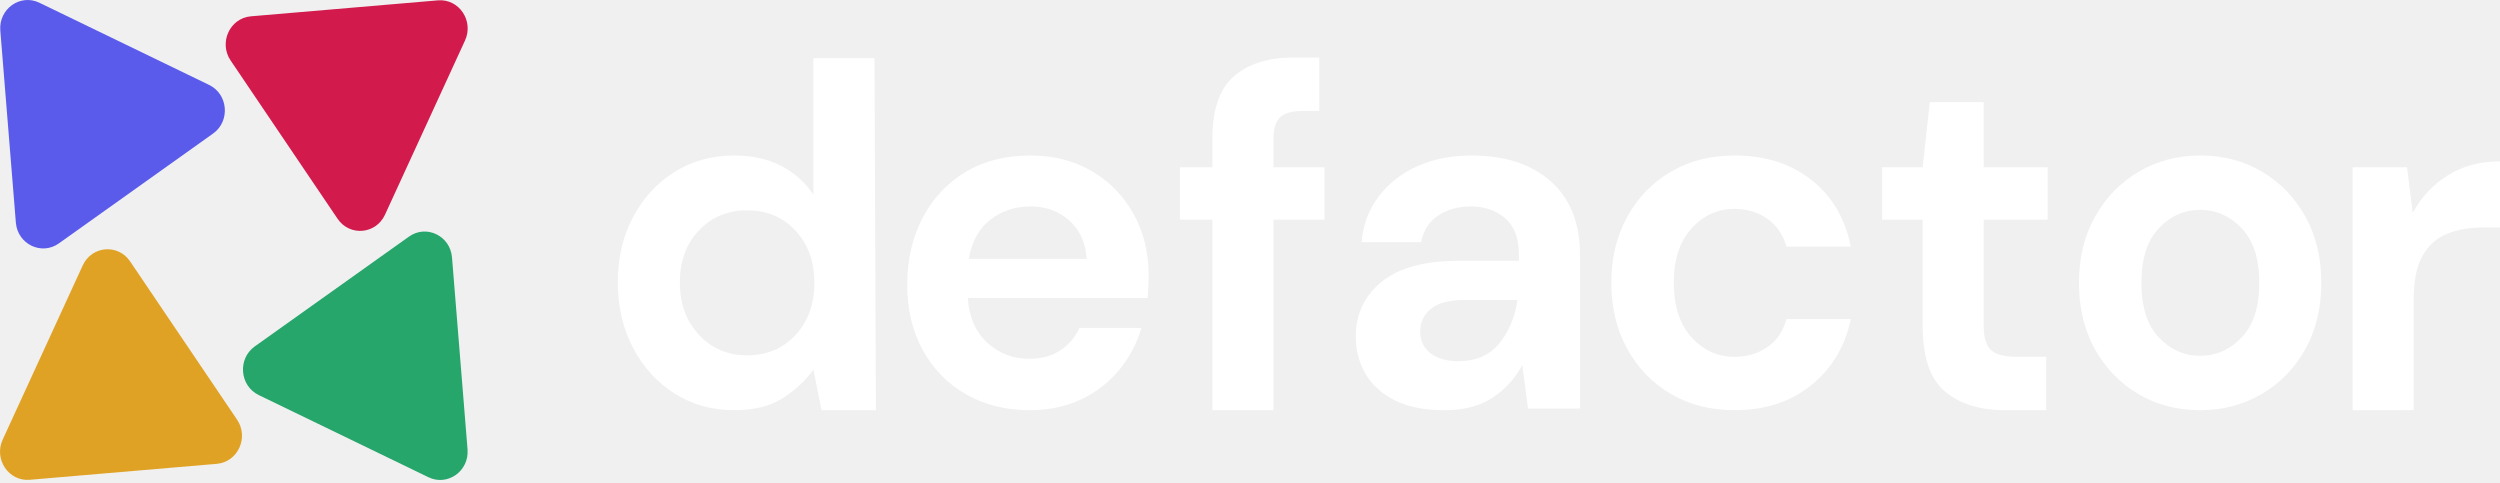
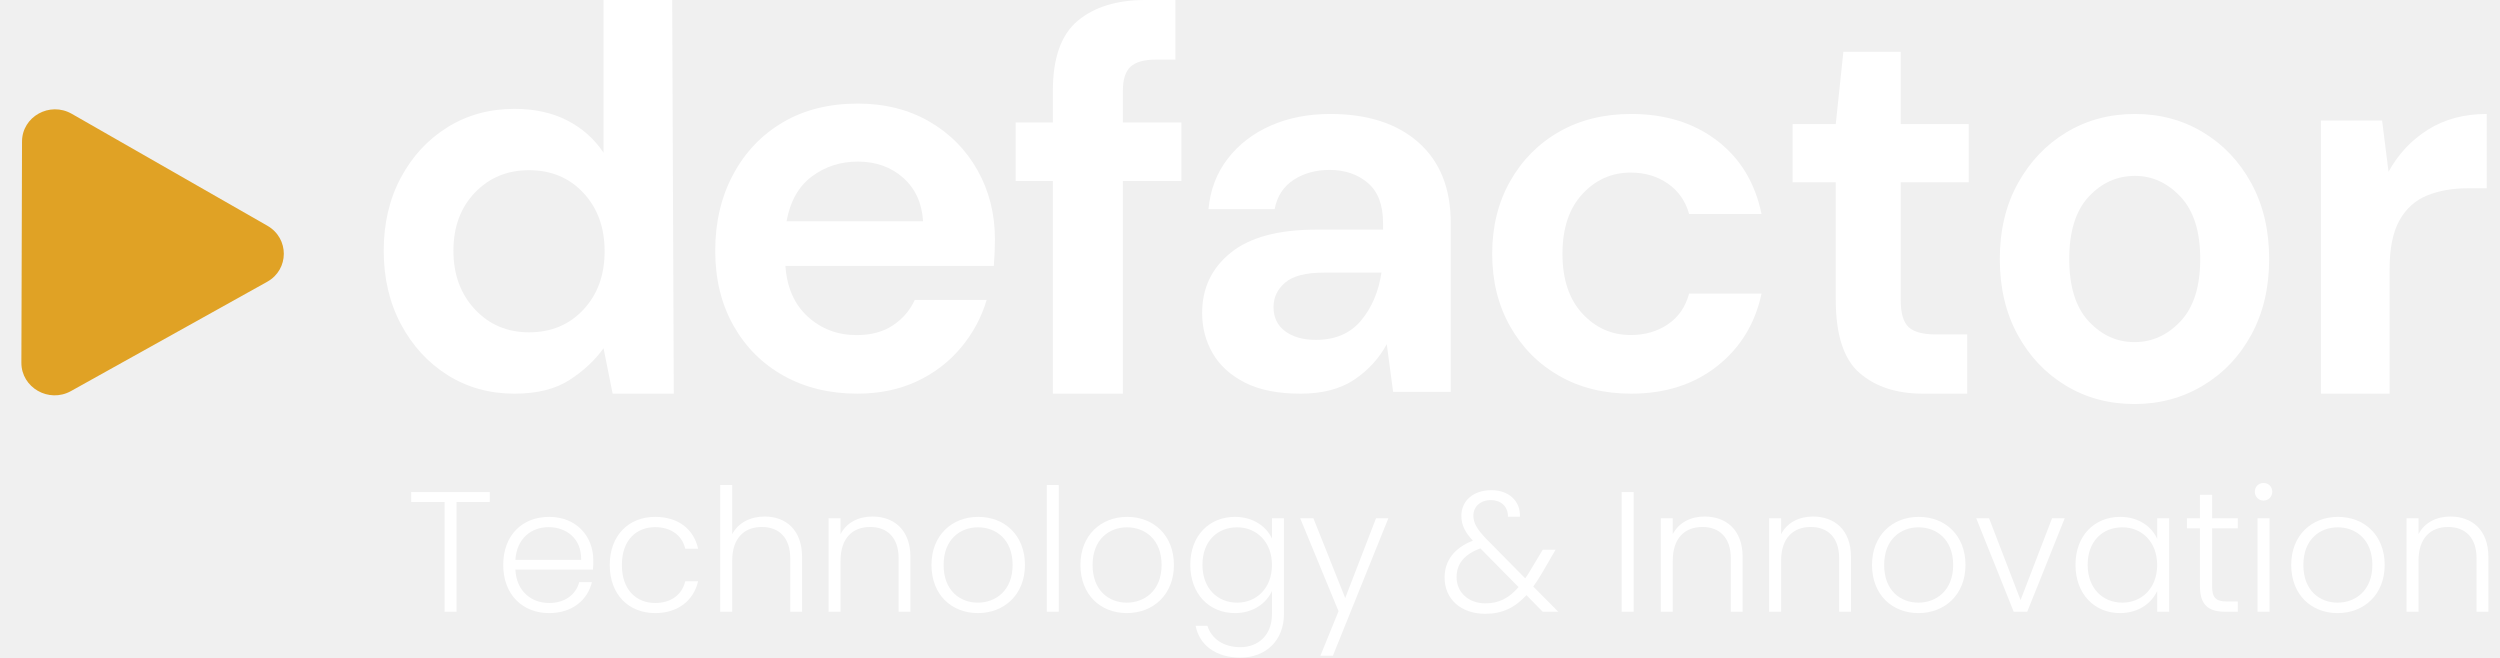
- <svg xmlns="http://www.w3.org/2000/svg" width="228" height="44" viewBox="0 0 228 44" fill="none">
-   <path d="M39.938 0.033L22.882 1.488C20.961 1.652 19.933 3.89 21.032 5.516L30.787 19.952C31.886 21.578 34.288 21.373 35.109 19.583L42.41 3.693C43.232 1.902 41.859 -0.131 39.938 0.033Z" fill="#D21A4D" />
-   <path d="M0.029 2.788L1.446 20.297C1.605 22.27 3.785 23.325 5.369 22.197L19.43 12.182C21.015 11.054 20.815 8.588 19.072 7.745L3.593 0.25C1.849 -0.595 -0.131 0.815 0.029 2.788Z" fill="#5A5BEB" />
-   <path d="M2.715 43.757L19.771 42.302C21.692 42.138 22.72 39.9 21.621 38.274L11.866 23.838C10.768 22.212 8.365 22.417 7.544 24.207L0.243 40.097C-0.579 41.888 0.794 43.921 2.715 43.757Z" fill="#E0A225" />
-   <path d="M42.64 40.986L41.223 23.477C41.063 21.504 38.884 20.449 37.3 21.577L23.237 31.591C21.653 32.72 21.852 35.186 23.596 36.029L39.075 43.524C40.819 44.369 42.799 42.959 42.64 40.986Z" fill="#26A66B" />
-   <path d="M66.962 37.408C64.931 37.408 63.118 36.902 61.523 35.89C59.927 34.878 58.666 33.493 57.738 31.736C56.809 29.98 56.346 27.984 56.346 25.75C56.346 23.517 56.809 21.529 57.738 19.788C58.666 18.045 59.927 16.676 61.523 15.678C63.118 14.68 64.932 14.181 66.962 14.181C68.586 14.181 70.007 14.494 71.225 15.12C72.443 15.745 73.429 16.623 74.183 17.755V5.302H79.753L79.882 37.408H74.921L74.184 33.701C73.488 34.684 72.567 35.547 71.421 36.291C70.275 37.035 68.789 37.408 66.962 37.408ZM68.137 32.405C69.935 32.405 71.406 31.787 72.552 30.552C73.698 29.317 74.271 27.73 74.271 25.794C74.271 23.859 73.698 22.273 72.552 21.037C71.406 19.801 69.934 19.183 68.137 19.183C66.367 19.183 64.902 19.794 63.742 21.014C62.582 22.236 62.002 23.814 62.002 25.749C62.002 27.686 62.583 29.278 63.742 30.529C64.902 31.78 66.367 32.405 68.137 32.405Z" fill="white" />
-   <path d="M93.92 37.408C91.745 37.408 89.816 36.931 88.134 35.979C86.451 35.026 85.131 33.686 84.174 31.959C83.217 30.233 82.738 28.237 82.738 25.974C82.738 23.681 83.209 21.641 84.152 19.855C85.094 18.068 86.4 16.676 88.068 15.678C89.736 14.681 91.701 14.182 93.964 14.182C96.081 14.182 97.952 14.659 99.577 15.611C101.201 16.564 102.47 17.867 103.383 19.52C104.297 21.172 104.754 23.011 104.754 25.035C104.754 25.363 104.747 25.706 104.732 26.063C104.717 26.421 104.696 26.793 104.667 27.18H88.265C88.38 28.908 88.968 30.262 90.026 31.245C91.085 32.227 92.368 32.719 93.877 32.719C95.008 32.719 95.958 32.459 96.727 31.937C97.495 31.417 98.068 30.739 98.445 29.905H104.102C103.696 31.305 103.021 32.578 102.079 33.724C101.136 34.87 99.976 35.772 98.599 36.427C97.219 37.08 95.66 37.408 93.92 37.408ZM93.963 18.827C92.6 18.827 91.396 19.222 90.352 20.01C89.308 20.799 88.641 21.998 88.351 23.606H99.098C99.011 22.148 98.489 20.986 97.531 20.122C96.574 19.259 95.384 18.827 93.963 18.827Z" fill="white" />
-   <path d="M110.568 37.408V20.033H107.609V15.253H110.568V12.663C110.568 9.983 111.227 8.078 112.547 6.945C113.867 5.814 115.658 5.248 117.921 5.248H120.314V10.117H118.791C117.834 10.117 117.152 10.311 116.746 10.698C116.34 11.085 116.137 11.74 116.137 12.663V15.253H120.792V20.033H116.137V37.408H110.568Z" fill="white" />
-   <path d="M131.739 37.409C129.882 37.409 128.359 37.103 127.171 36.492C125.981 35.883 125.097 35.071 124.517 34.059C123.936 33.047 123.646 31.93 123.646 30.708C123.646 28.654 124.43 26.986 125.996 25.706C127.562 24.426 129.912 23.785 133.044 23.785H138.527V23.249C138.527 21.731 138.106 20.614 137.265 19.899C136.424 19.185 135.379 18.827 134.132 18.827C133.001 18.827 132.015 19.103 131.174 19.653C130.333 20.205 129.811 21.015 129.608 22.087H124.169C124.314 20.479 124.844 19.08 125.757 17.888C126.671 16.697 127.852 15.782 129.303 15.141C130.753 14.501 132.377 14.181 134.176 14.181C137.25 14.181 139.672 14.97 141.442 16.548C143.211 18.127 144.096 20.36 144.096 23.248V37.26H139.354L138.832 33.298C138.193 34.489 137.301 35.472 136.156 36.246C135.009 37.021 133.537 37.409 131.739 37.409ZM133 32.941C134.595 32.941 135.835 32.406 136.72 31.333C137.605 30.261 138.162 28.937 138.395 27.357H133.652C132.173 27.357 131.114 27.633 130.476 28.183C129.838 28.735 129.519 29.412 129.519 30.216C129.519 31.079 129.838 31.75 130.476 32.226C131.115 32.704 131.956 32.941 133 32.941Z" fill="white" />
-   <path d="M158.22 37.408C156.015 37.408 154.071 36.917 152.39 35.934C150.707 34.951 149.38 33.582 148.409 31.825C147.436 30.068 146.951 28.058 146.951 25.795C146.951 23.533 147.436 21.522 148.409 19.765C149.38 18.009 150.707 16.639 152.39 15.656C154.071 14.674 156.015 14.182 158.22 14.182C160.976 14.182 163.295 14.919 165.182 16.393C167.066 17.867 168.271 19.9 168.793 22.49H162.919C162.629 21.418 162.056 20.577 161.201 19.966C160.345 19.357 159.337 19.051 158.177 19.051C156.64 19.051 155.334 19.647 154.261 20.837C153.187 22.028 152.651 23.681 152.651 25.795C152.651 27.91 153.187 29.562 154.261 30.753C155.334 31.945 156.64 32.54 158.177 32.54C159.337 32.54 160.345 32.242 161.201 31.646C162.056 31.052 162.629 30.203 162.919 29.1H168.793C168.271 31.601 167.066 33.611 165.182 35.13C163.295 36.648 160.976 37.408 158.22 37.408Z" fill="white" />
-   <path d="M182.829 37.409C180.567 37.409 178.753 36.843 177.391 35.712C176.028 34.581 175.346 32.57 175.346 29.682V20.033H171.648V15.254H175.346L175.999 9.313H180.915V15.254H186.745V20.033H180.915V29.726C180.915 30.798 181.139 31.535 181.59 31.937C182.039 32.339 182.815 32.54 183.917 32.54H186.615V37.409H182.829Z" fill="white" />
-   <path d="M200.651 37.409C198.562 37.409 196.683 36.918 195.016 35.934C193.348 34.952 192.028 33.589 191.057 31.848C190.085 30.105 189.6 28.088 189.6 25.795C189.6 23.502 190.092 21.484 191.079 19.742C192.065 18 193.391 16.637 195.06 15.655C196.728 14.672 198.606 14.181 200.694 14.181C202.753 14.181 204.617 14.671 206.285 15.655C207.953 16.637 209.272 18 210.245 19.742C211.216 21.484 211.702 23.502 211.702 25.795C211.702 28.088 211.216 30.105 210.245 31.848C209.272 33.59 207.946 34.952 206.263 35.934C204.58 36.918 202.709 37.409 200.651 37.409ZM200.651 32.451C202.1 32.451 203.362 31.893 204.436 30.776C205.509 29.659 206.046 27.999 206.046 25.796C206.046 23.592 205.509 21.932 204.436 20.816C203.362 19.698 202.114 19.14 200.694 19.14C199.214 19.14 197.944 19.698 196.886 20.816C195.827 21.933 195.298 23.592 195.298 25.796C195.298 27.999 195.827 29.66 196.886 30.776C197.945 31.893 199.199 32.451 200.651 32.451Z" fill="white" />
-   <path d="M214.557 37.408V15.253H219.517L220.039 19.407C220.822 17.978 221.888 16.839 223.237 15.991C224.586 15.142 226.174 14.717 228.001 14.717V20.747H226.435C225.216 20.747 224.128 20.941 223.171 21.327C222.214 21.715 221.467 22.384 220.931 23.337C220.393 24.291 220.126 25.616 220.126 27.313V37.407L214.557 37.408Z" fill="white" />
+ <svg xmlns="http://www.w3.org/2000/svg" width="152" height="40" viewBox="0 0 152 40" fill="none">
+   <path d="M1.339 8.604L1.3 22.053C1.296 23.568 2.971 24.526 4.315 23.777L16.245 17.132C17.589 16.384 17.595 14.49 16.255 13.724L4.364 6.92C3.023 6.153 1.344 7.089 1.339 8.604Z" fill="#E0A225" style="fill:#E0A225;fill:color(display-p3 0.878 0.635 0.145);fill-opacity:1;" />
+   <path d="M31.284 23.935C29.763 23.935 28.404 23.557 27.209 22.803C26.013 22.048 25.068 21.016 24.373 19.706C23.677 18.397 23.33 16.909 23.33 15.244C23.33 13.579 23.677 12.097 24.373 10.799C25.068 9.5 26.013 8.479 27.209 7.735C28.404 6.991 29.763 6.619 31.284 6.619C32.502 6.619 33.566 6.853 34.479 7.319C35.392 7.785 36.13 8.44 36.696 9.284V0H40.869L40.966 23.935H37.249L36.696 21.171C36.175 21.903 35.484 22.547 34.626 23.102C33.767 23.657 32.654 23.935 31.284 23.935ZM32.165 20.205C33.512 20.205 34.615 19.744 35.474 18.823C36.332 17.902 36.761 16.72 36.761 15.277C36.761 13.834 36.332 12.652 35.474 11.73C34.615 10.809 33.512 10.348 32.165 10.348C30.839 10.348 29.741 10.803 28.872 11.713C28.002 12.624 27.568 13.8 27.568 15.243C27.568 16.687 28.003 17.874 28.872 18.806C29.741 19.739 30.839 20.205 32.165 20.205Z" fill="white" style="fill:white;fill-opacity:1;" />
+   <path d="M52.123 23.934C50.443 23.934 48.952 23.572 47.653 22.849C46.353 22.125 45.334 21.108 44.595 19.797C43.856 18.486 43.486 16.971 43.486 15.252C43.486 13.511 43.849 11.962 44.578 10.606C45.305 9.249 46.314 8.192 47.603 7.435C48.891 6.677 50.409 6.298 52.157 6.298C53.792 6.298 55.237 6.661 56.492 7.384C57.747 8.107 58.728 9.097 59.433 10.351C60.138 11.605 60.492 13.003 60.492 14.54C60.492 14.789 60.486 15.049 60.475 15.32C60.463 15.591 60.446 15.874 60.425 16.168H47.754C47.844 17.48 48.298 18.508 49.115 19.254C49.933 20 50.924 20.374 52.09 20.374C52.964 20.374 53.697 20.176 54.291 19.78C54.884 19.385 55.327 18.871 55.618 18.237H59.988C59.674 19.3 59.153 20.267 58.425 21.137C57.697 22.007 56.801 22.692 55.737 23.189C54.671 23.686 53.467 23.934 52.123 23.934ZM52.156 9.825C51.103 9.825 50.173 10.125 49.367 10.724C48.56 11.323 48.045 12.233 47.821 13.454H56.122C56.055 12.347 55.652 11.465 54.913 10.808C54.173 10.153 53.254 9.825 52.156 9.825Z" fill="white" style="fill:white;fill-opacity:1;" />
+   <path d="M64.014 23.935V11.003H61.752V7.446H64.014V5.518C64.014 3.524 64.517 2.106 65.527 1.263C66.536 0.421 67.905 0 69.635 0H71.464V3.623H70.3C69.568 3.623 69.047 3.768 68.737 4.056C68.426 4.344 68.271 4.832 68.271 5.518V7.446H71.829V11.003H68.271V23.935H64.014Z" fill="white" style="fill:white;fill-opacity:1;" />
+   <path d="M79.072 23.935C77.699 23.935 76.573 23.711 75.695 23.264C74.816 22.818 74.162 22.223 73.733 21.482C73.304 20.741 73.09 19.924 73.09 19.029C73.09 17.525 73.668 16.304 74.827 15.367C75.984 14.43 77.721 13.961 80.037 13.961H84.09V13.568C84.09 12.457 83.778 11.639 83.157 11.116C82.535 10.592 81.763 10.331 80.841 10.331C80.005 10.331 79.275 10.532 78.654 10.935C78.033 11.339 77.646 11.933 77.497 12.717H73.476C73.583 11.54 73.975 10.515 74.65 9.643C75.326 8.771 76.199 8.101 77.271 7.632C78.343 7.163 79.544 6.929 80.873 6.929C83.146 6.929 84.936 7.506 86.244 8.662C87.552 9.818 88.206 11.453 88.206 13.568V23.826H84.701L84.315 20.925C83.843 21.798 83.183 22.517 82.337 23.084C81.489 23.651 80.401 23.935 79.072 23.935ZM80.004 20.664C81.183 20.664 82.1 20.272 82.754 19.487C83.407 18.702 83.82 17.732 83.992 16.576H80.486C79.393 16.576 78.61 16.777 78.138 17.181C77.667 17.585 77.431 18.08 77.431 18.669C77.431 19.301 77.667 19.792 78.138 20.14C78.611 20.49 79.232 20.664 80.004 20.664Z" fill="white" style="fill:white;fill-opacity:1;" />
+   <path d="M99.174 23.935C97.521 23.935 96.063 23.576 94.802 22.855C93.54 22.136 92.546 21.133 91.817 19.847C91.088 18.56 90.725 17.088 90.725 15.432C90.725 13.775 91.088 12.303 91.817 11.017C92.546 9.731 93.54 8.728 94.802 8.008C96.063 7.289 97.521 6.929 99.174 6.929C101.24 6.929 102.98 7.468 104.394 8.548C105.807 9.627 106.71 11.115 107.101 13.012H102.698C102.479 12.227 102.05 11.611 101.409 11.164C100.768 10.717 100.011 10.493 99.142 10.493C97.989 10.493 97.01 10.93 96.205 11.802C95.401 12.673 94.998 13.884 94.998 15.432C94.998 16.98 95.401 18.19 96.205 19.062C97.01 19.934 97.989 20.37 99.142 20.37C100.011 20.37 100.768 20.152 101.409 19.716C102.05 19.28 102.479 18.659 102.698 17.852H107.101C106.71 19.683 105.807 21.155 104.394 22.267C102.98 23.379 101.24 23.935 99.174 23.935Z" fill="white" style="fill:white;fill-opacity:1;" />
+   <path d="M116.922 23.935C115.317 23.935 114.031 23.517 113.064 22.679C112.097 21.843 111.614 20.355 111.614 18.218V11.08H108.991V7.544H111.614L112.077 3.149H115.565V7.544H119.699V11.08H115.565V18.251C115.565 19.044 115.723 19.59 116.043 19.887C116.361 20.184 116.912 20.333 117.694 20.333H119.607V23.935H116.922Z" fill="white" style="fill:white;fill-opacity:1;" />
+   <path d="M129.777 24.565C128.229 24.565 126.836 24.192 125.601 23.445C124.365 22.699 123.387 21.665 122.668 20.343C121.948 19.02 121.588 17.488 121.588 15.747C121.588 14.006 121.953 12.474 122.684 11.151C123.415 9.828 124.397 8.794 125.635 8.048C126.87 7.302 128.261 6.929 129.809 6.929C131.334 6.929 132.715 7.301 133.952 8.048C135.187 8.794 136.165 9.828 136.885 11.151C137.605 12.474 137.965 14.006 137.965 15.747C137.965 17.488 137.605 19.02 136.885 20.343C136.165 21.665 135.182 22.699 133.935 23.445C132.688 24.192 131.301 24.565 129.777 24.565ZM129.777 20.8C130.85 20.8 131.785 20.377 132.581 19.529C133.376 18.68 133.774 17.421 133.774 15.748C133.774 14.074 133.376 12.814 132.581 11.966C131.785 11.118 130.861 10.694 129.808 10.694C128.713 10.694 127.771 11.118 126.987 11.966C126.202 12.814 125.81 14.074 125.81 15.748C125.81 17.421 126.202 18.681 126.987 19.529C127.772 20.377 128.701 20.8 129.777 20.8Z" fill="white" style="fill:white;fill-opacity:1;" />
+   <path d="M141.114 23.935V7.33H144.832L145.223 10.444C145.81 9.373 146.609 8.519 147.62 7.883C148.632 7.247 149.822 6.929 151.192 6.929V11.448H150.018C149.105 11.448 148.289 11.594 147.572 11.883C146.854 12.173 146.294 12.675 145.892 13.389C145.489 14.104 145.288 15.097 145.288 16.369V23.934L141.114 23.935Z" fill="white" style="fill:white;fill-opacity:1;" />
+   <path d="M150.575 37.193V33.945C150.575 32.685 149.888 32.04 148.847 32.04C147.785 32.04 147.046 32.706 147.046 34.091V37.193H146.318V31.509H147.046V32.477C147.411 31.769 148.139 31.405 148.983 31.405C150.274 31.405 151.294 32.196 151.294 33.862V37.193H150.575Z" fill="white" style="fill:white;fill-opacity:1;" />
+   <path d="M144.989 34.351C144.989 36.152 143.73 37.276 142.127 37.276C140.523 37.276 139.305 36.152 139.305 34.351C139.305 32.54 140.555 31.426 142.147 31.426C143.751 31.426 144.989 32.54 144.989 34.351ZM140.045 34.351C140.045 35.913 141.044 36.641 142.127 36.641C143.199 36.641 144.24 35.913 144.24 34.351C144.24 32.789 143.22 32.061 142.137 32.061C141.054 32.061 140.045 32.789 140.045 34.351Z" fill="white" style="fill:white;fill-opacity:1;" />
+   <path d="M137.259 37.193V31.509H137.988V37.193H137.259ZM137.623 30.436C137.332 30.436 137.093 30.207 137.093 29.895C137.093 29.583 137.332 29.364 137.623 29.364C137.915 29.364 138.154 29.583 138.154 29.895C138.154 30.207 137.915 30.436 137.623 30.436Z" fill="white" style="fill:white;fill-opacity:1;" />
+   <path d="M133.757 35.653V32.123H132.966V31.509H133.757V30.083H134.496V31.509H136.058V32.123H134.496V35.653C134.496 36.35 134.736 36.569 135.391 36.569H136.058V37.193H135.277C134.288 37.193 133.757 36.787 133.757 35.653Z" fill="white" style="fill:white;fill-opacity:1;" />
+   <path d="M126.19 34.341C126.19 32.56 127.346 31.426 128.908 31.426C130.053 31.426 130.833 32.04 131.156 32.758V31.509H131.885V37.193H131.156V35.934C130.823 36.662 130.032 37.276 128.897 37.276C127.346 37.276 126.19 36.121 126.19 34.341ZM131.156 34.351C131.156 32.935 130.209 32.061 129.043 32.061C127.846 32.061 126.93 32.894 126.93 34.341C126.93 35.777 127.846 36.641 129.043 36.641C130.209 36.641 131.156 35.767 131.156 34.351Z" fill="white" style="fill:white;fill-opacity:1;" />
+   <path d="M120.154 31.509H120.935L122.851 36.485L124.766 31.509H125.536L123.257 37.193H122.434L120.154 31.509Z" fill="white" style="fill:white;fill-opacity:1;" />
+   <path d="M119.502 34.351C119.502 36.152 118.243 37.276 116.639 37.276C115.036 37.276 113.818 36.152 113.818 34.351C113.818 32.54 115.067 31.426 116.66 31.426C118.263 31.426 119.502 32.54 119.502 34.351ZM114.557 34.351C114.557 35.913 115.557 36.641 116.639 36.641C117.712 36.641 118.753 35.913 118.753 34.351C118.753 32.789 117.732 32.061 116.65 32.061C115.567 32.061 114.557 32.789 114.557 34.351Z" fill="white" style="fill:white;fill-opacity:1;" />
+   <path d="M111.821 37.193V33.945C111.821 32.685 111.134 32.04 110.093 32.04C109.031 32.04 108.292 32.706 108.292 34.091V37.193H107.563V31.509H108.292V32.477C108.657 31.769 109.385 31.405 110.229 31.405C111.519 31.405 112.54 32.196 112.54 33.862V37.193H111.821Z" fill="white" style="fill:white;fill-opacity:1;" />
+   <path d="M105.233 37.193V33.945C105.233 32.685 104.546 32.04 103.505 32.04C102.443 32.04 101.704 32.706 101.704 34.091V37.193H100.976V31.509H101.704V32.477C102.069 31.769 102.797 31.405 103.641 31.405C104.932 31.405 105.952 32.196 105.952 33.862V37.193H105.233Z" fill="white" style="fill:white;fill-opacity:1;" />
+   <path d="M98.597 37.193V29.916H99.325V37.193H98.597Z" fill="white" style="fill:white;fill-opacity:1;" />
+   <path d="M92.412 31.416H91.683C91.693 30.76 91.214 30.406 90.652 30.406C90.007 30.406 89.58 30.802 89.58 31.353C89.58 31.822 89.84 32.207 90.34 32.738L92.734 35.164C92.87 34.976 92.995 34.768 93.13 34.539L93.796 33.425H94.577L93.786 34.789C93.598 35.111 93.411 35.403 93.224 35.663L94.743 37.194H93.796L92.807 36.184C92.099 36.954 91.329 37.319 90.309 37.319C88.841 37.319 87.831 36.444 87.831 35.111C87.831 34.091 88.424 33.31 89.549 32.873C89.059 32.342 88.851 31.905 88.851 31.364C88.851 30.448 89.57 29.802 90.683 29.802C91.725 29.802 92.453 30.458 92.412 31.416ZM90.309 36.684C91.131 36.684 91.745 36.371 92.328 35.694L90.007 33.342C89.018 33.706 88.56 34.289 88.56 35.091C88.56 36.007 89.278 36.684 90.309 36.684Z" fill="white" style="fill:white;fill-opacity:1;" />
+   <path d="M81.789 36.361L83.663 31.509H84.413L81.04 39.869H80.28L81.383 37.162L79.051 31.509H79.853L81.789 36.361Z" fill="white" style="fill:white;fill-opacity:1;" />
+   <path d="M72.37 34.341C72.37 32.56 73.525 31.426 75.087 31.426C76.211 31.426 77.013 32.03 77.336 32.748V31.509H78.064V37.339C78.064 38.932 76.971 39.983 75.41 39.983C73.942 39.983 72.922 39.234 72.693 38.047H73.411C73.65 38.817 74.369 39.348 75.41 39.348C76.492 39.348 77.336 38.63 77.336 37.339V35.934C77.002 36.662 76.211 37.276 75.087 37.276C73.525 37.276 72.37 36.121 72.37 34.341ZM77.336 34.351C77.336 32.935 76.388 32.061 75.222 32.061C74.025 32.061 73.109 32.894 73.109 34.341C73.109 35.777 74.025 36.641 75.222 36.641C76.388 36.641 77.336 35.767 77.336 34.351Z" fill="white" style="fill:white;fill-opacity:1;" />
+   <path d="M71.374 34.351C71.374 36.152 70.115 37.276 68.511 37.276C66.908 37.276 65.69 36.152 65.69 34.351C65.69 32.54 66.939 31.426 68.532 31.426C70.135 31.426 71.374 32.54 71.374 34.351ZM66.429 34.351C66.429 35.913 67.429 36.641 68.511 36.641C69.584 36.641 70.625 35.913 70.625 34.351C70.625 32.789 69.605 32.061 68.522 32.061C67.439 32.061 66.429 32.789 66.429 34.351Z" fill="white" style="fill:white;fill-opacity:1;" />
+   <path d="M63.645 37.193V29.49H64.373V37.193H63.645Z" fill="white" style="fill:white;fill-opacity:1;" />
+   <path d="M62.317 34.351C62.317 36.152 61.057 37.276 59.454 37.276C57.851 37.276 56.633 36.152 56.633 34.351C56.633 32.54 57.882 31.426 59.475 31.426C61.078 31.426 62.317 32.54 62.317 34.351ZM57.372 34.351C57.372 35.913 58.371 36.641 59.454 36.641C60.526 36.641 61.567 35.913 61.567 34.351C61.567 32.789 60.547 32.061 59.464 32.061C58.382 32.061 57.372 32.789 57.372 34.351Z" fill="white" style="fill:white;fill-opacity:1;" />
+   <path d="M54.636 37.193V33.945C54.636 32.685 53.948 32.04 52.907 32.04C51.846 32.04 51.106 32.706 51.106 34.091V37.193H50.378V31.509H51.106V32.477C51.471 31.769 52.2 31.405 53.043 31.405C54.334 31.405 55.354 32.196 55.354 33.862V37.193H54.636Z" fill="white" style="fill:white;fill-opacity:1;" />
+   <path d="M43.789 37.193V29.49H44.518V32.477C44.882 31.78 45.632 31.405 46.496 31.405C47.756 31.405 48.766 32.196 48.766 33.862V37.193H48.047V33.945C48.047 32.686 47.36 32.04 46.319 32.04C45.257 32.04 44.518 32.706 44.518 34.091V37.193H43.789Z" fill="white" style="fill:white;fill-opacity:1;" />
+   <path d="M37.072 34.351C37.072 32.55 38.228 31.426 39.831 31.426C41.257 31.426 42.184 32.186 42.444 33.362H41.663C41.476 32.55 40.789 32.05 39.831 32.05C38.717 32.05 37.811 32.81 37.811 34.351C37.811 35.892 38.717 36.662 39.831 36.662C40.789 36.662 41.465 36.173 41.663 35.34H42.444C42.184 36.475 41.257 37.276 39.831 37.276C38.228 37.276 37.072 36.152 37.072 34.351Z" fill="white" style="fill:white;fill-opacity:1;" />
+   <path d="M33.355 32.05C32.325 32.05 31.419 32.717 31.336 34.039H35.333C35.364 32.717 34.407 32.05 33.355 32.05ZM35.989 35.392C35.729 36.464 34.813 37.276 33.386 37.276C31.773 37.276 30.596 36.152 30.596 34.351C30.596 32.54 31.752 31.426 33.386 31.426C35.052 31.426 36.072 32.613 36.072 34.06C36.072 34.289 36.072 34.434 36.051 34.632H31.336C31.398 35.965 32.325 36.662 33.386 36.662C34.355 36.662 35.01 36.152 35.219 35.392H35.989Z" fill="white" style="fill:white;fill-opacity:1;" />
+   <path d="M25 30.52V29.916H29.779V30.52H27.759V37.193H27.03V30.52H25Z" fill="white" style="fill:white;fill-opacity:1;" />
</svg>
